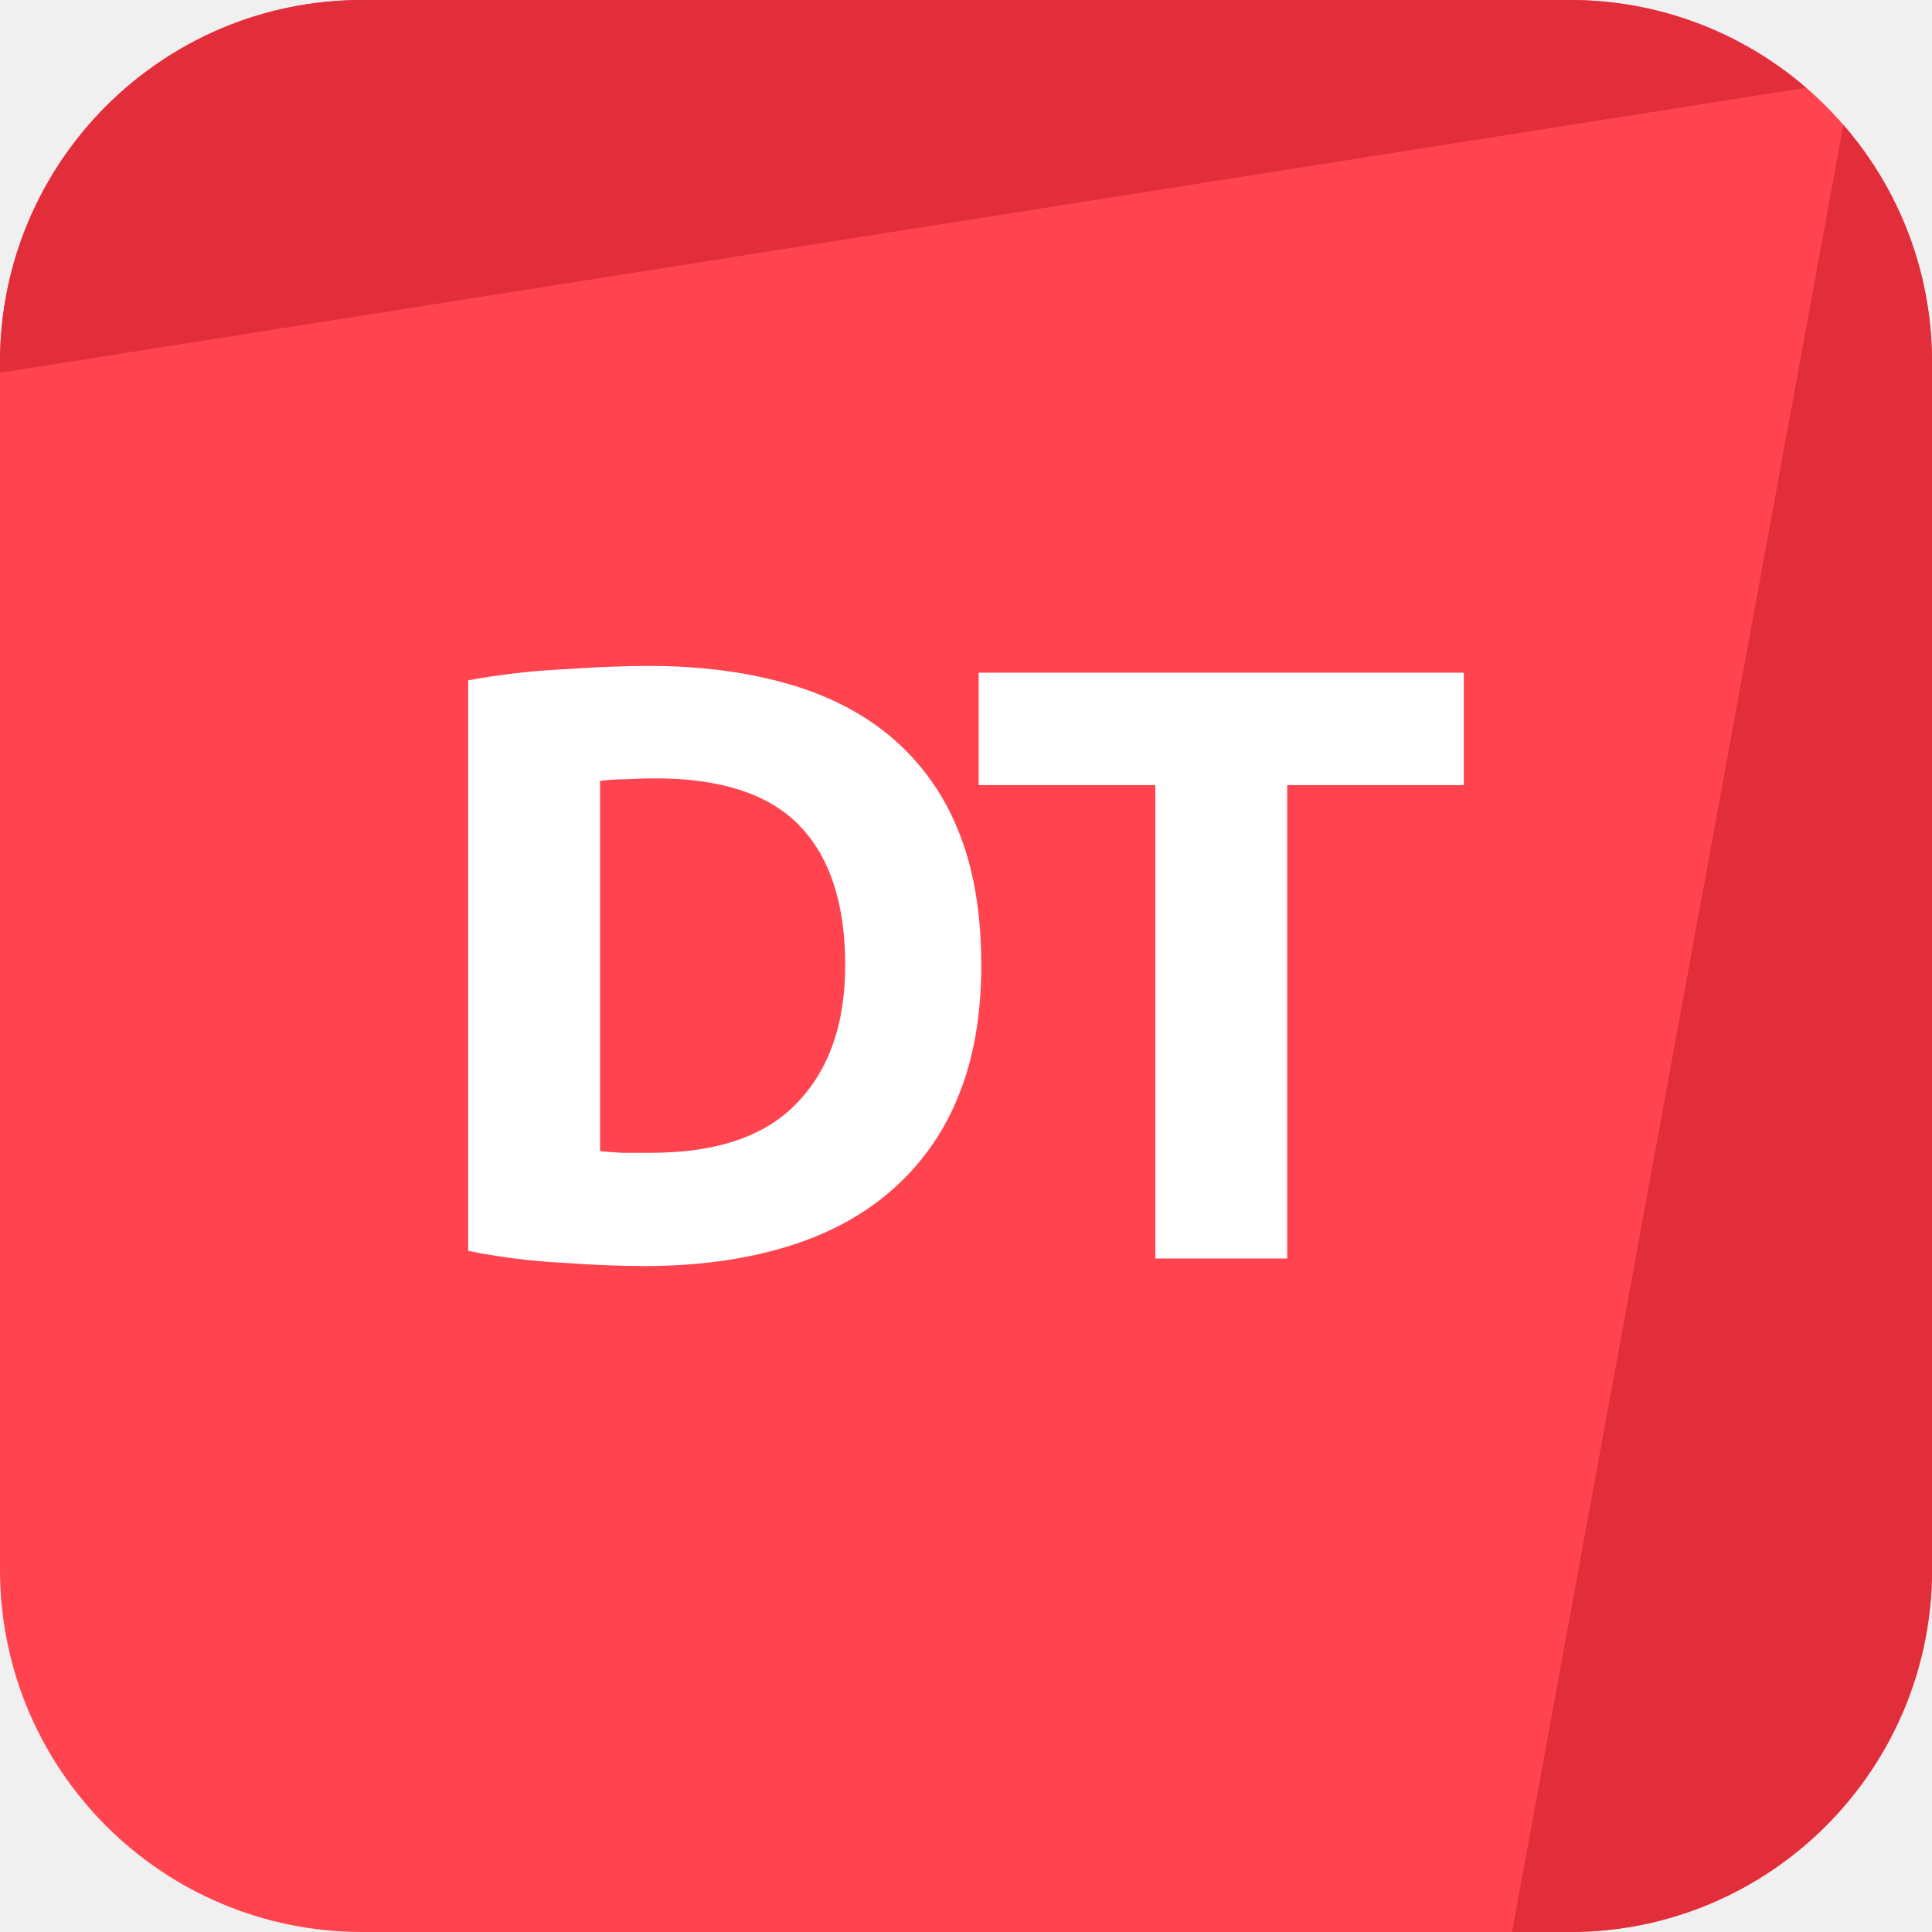
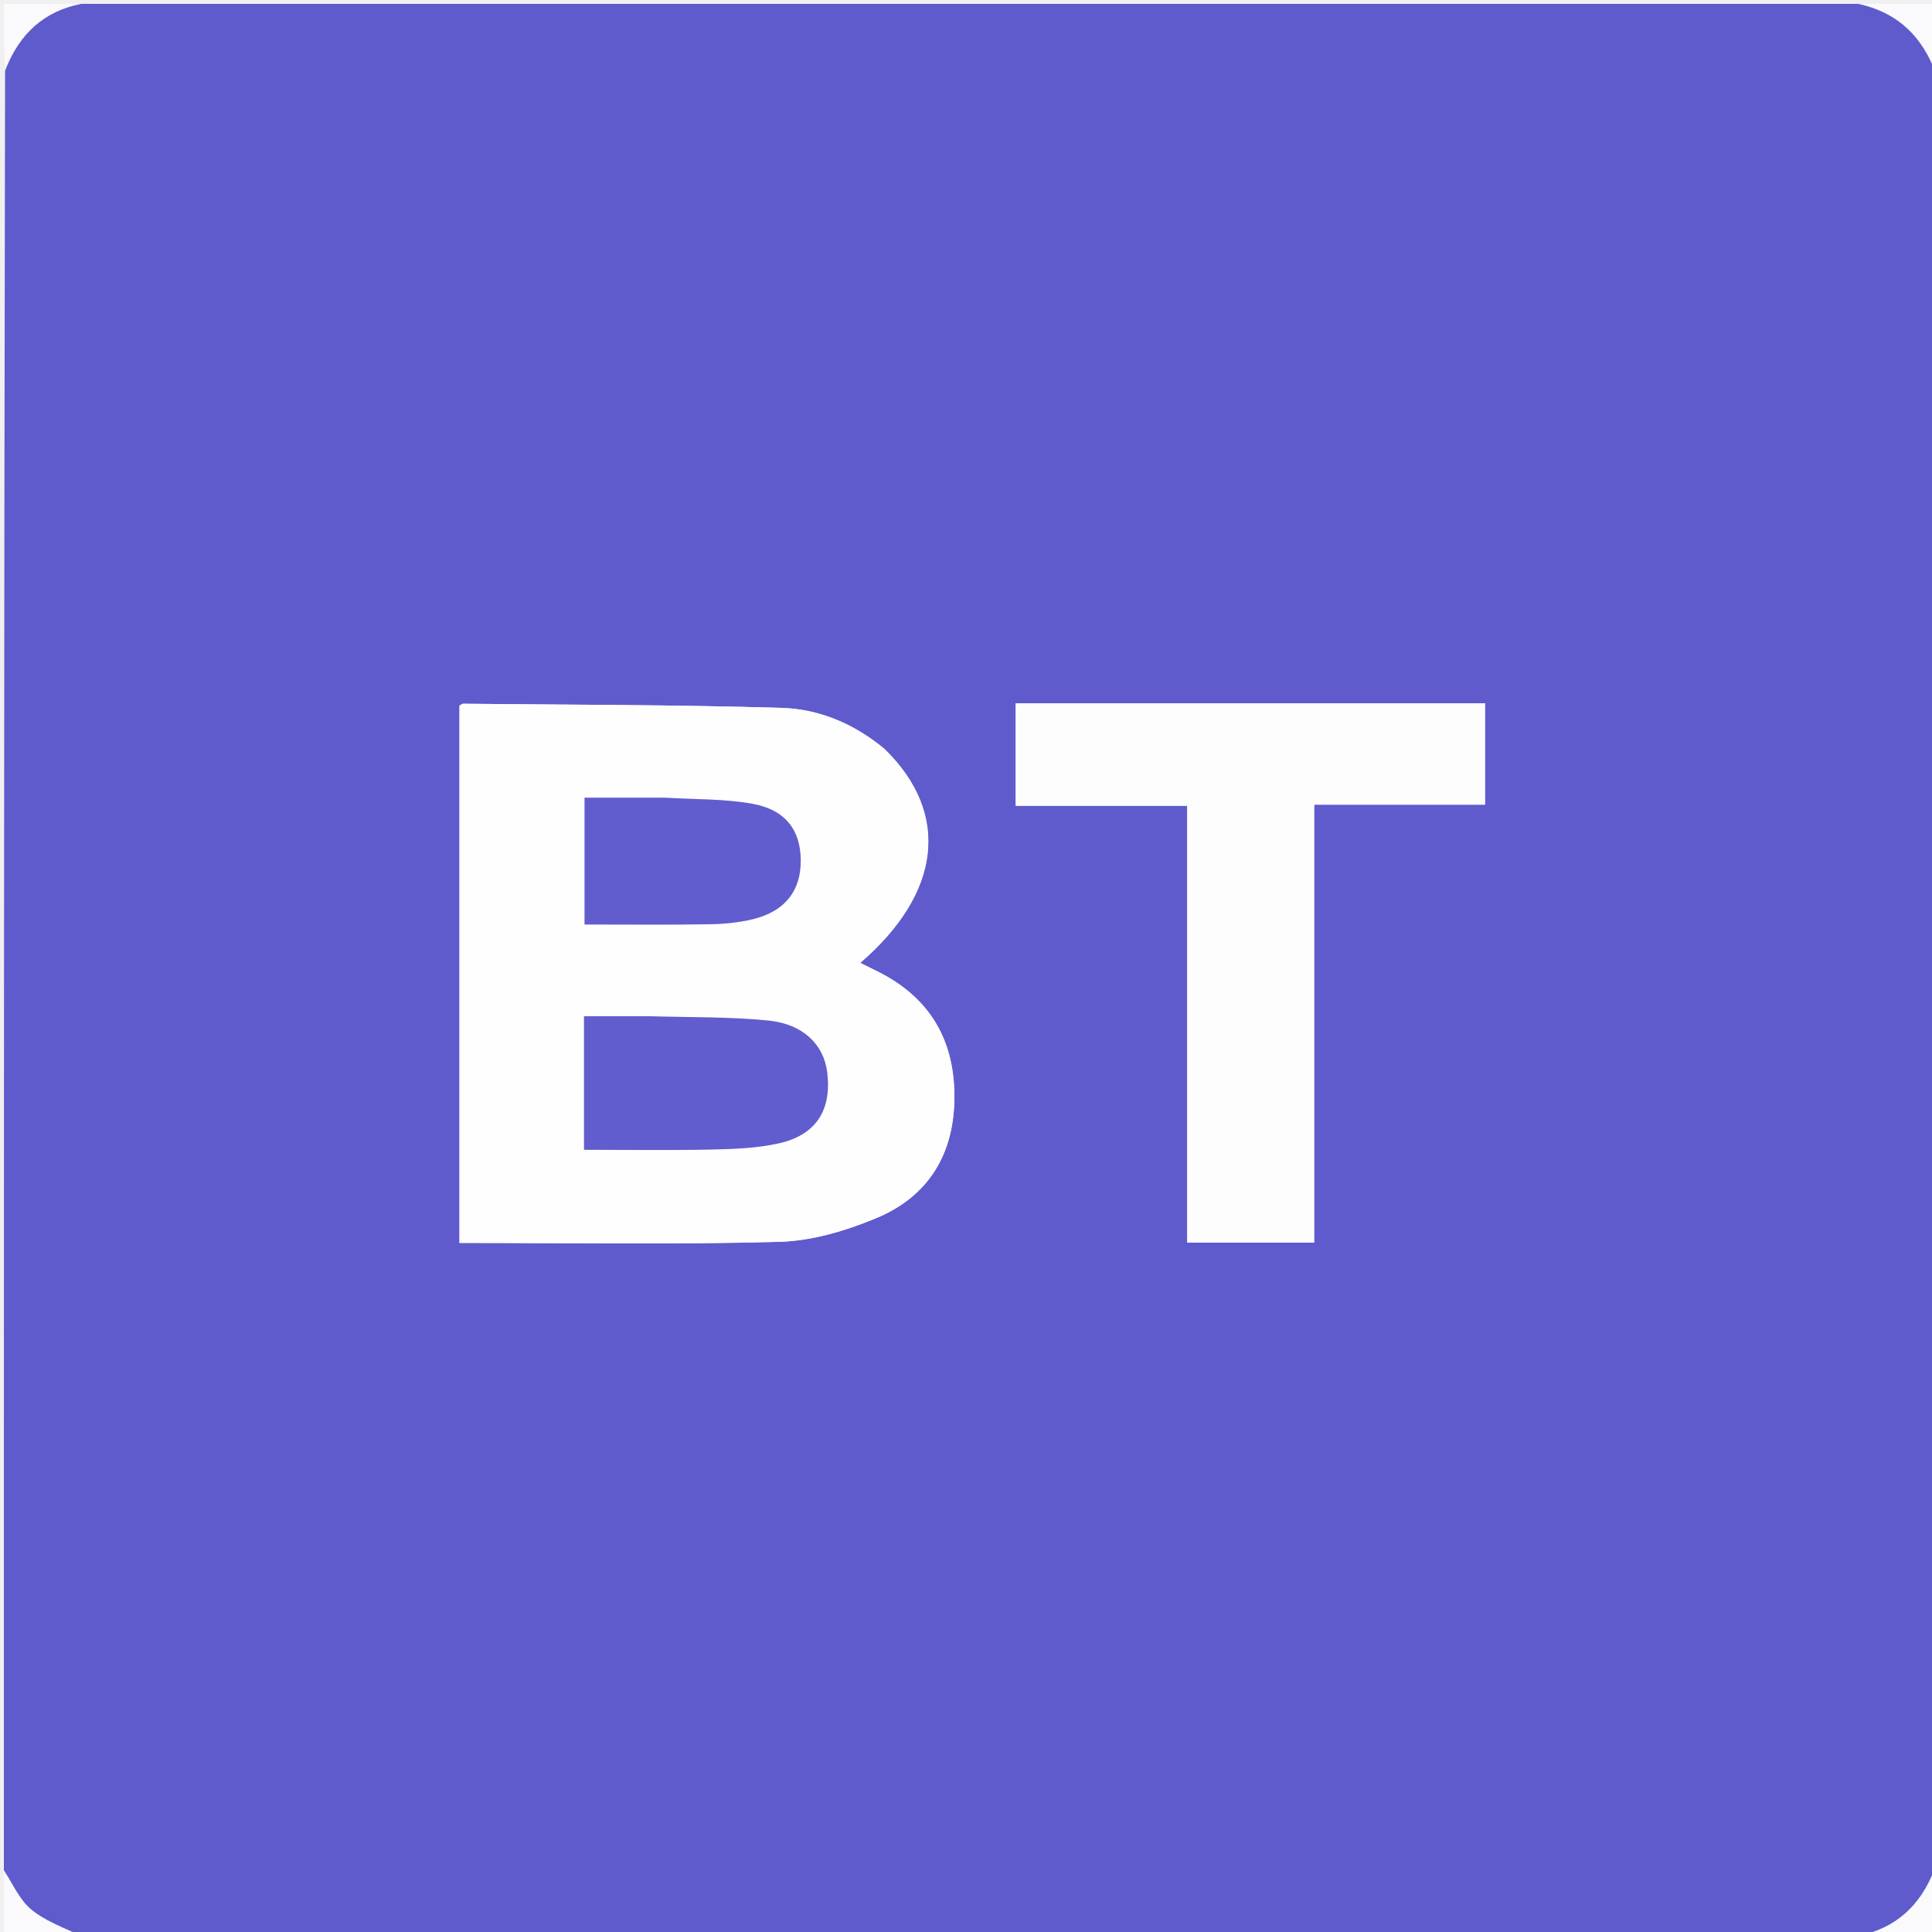
- <svg xmlns="http://www.w3.org/2000/svg" viewBox="0 0 32 32" fill="none">
-   <path d="M0 6a6 6 0 016-6h20a6 6 0 016 6v20a6 6 0 01-6 6H6a6 6 0 01-6-6V6z" fill="#FF444F" />
-   <path d="M6 0a6 6 0 00-6 6v.174l29.914-4.721A5.976 5.976 0 0026 0H6zM30.532 2.068L25.044 32H26a6 6 0 006-6V6c0-1.504-.553-2.88-1.468-3.932z" fill="#E12E3A" />
-   <path d="M9.94 19.066c.102.01.219.019.35.028h.49c1.091 0 1.899-.275 2.421-.826.532-.55.798-1.311.798-2.282 0-1.017-.252-1.787-.756-2.31-.504-.523-1.302-.784-2.394-.784-.15 0-.303.005-.462.014-.159 0-.308.01-.448.028v6.132zm6.313-3.08c0 .84-.13 1.573-.392 2.198a4.037 4.037 0 01-1.12 1.554c-.476.41-1.06.719-1.75.924-.69.205-1.465.308-2.324.308-.392 0-.85-.019-1.372-.056a10.52 10.52 0 01-1.54-.196v-9.45a12.019 12.019 0 011.568-.182c.55-.037 1.022-.056 1.414-.056.83 0 1.582.093 2.254.28.681.187 1.265.48 1.75.882a3.92 3.92 0 011.12 1.54c.261.625.392 1.377.392 2.254zM24.245 11.142v1.862H21.32v7.84h-2.184v-7.84H16.21v-1.862h8.036z" fill="#fff" />
+ <svg xmlns="http://www.w3.org/2000/svg" version="1.1" id="Layer_1" x="0px" y="0px" width="100%" viewBox="0 0 500 500" enable-background="new 0 0 500 500" xml:space="preserve">
+   <path fill="#5F5BCD" opacity="1" stroke="none" d=" M1,484   C1,328.976 1,173.952 1.314,18.319   C5.043,8.613 11.407,2.935 21,1   C174.024,1 327.048,1 480.904,1   C491.583,3.335 497.567,9.803 501,19   C501,173.691 501,328.382 500.68,483.67   C496.953,493.37 490.537,498.991 481,501   C327.976,501 174.952,501 21.096,501   C16.086,498.737 11.417,497.051 7.884,494.034   C4.905,491.492 3.244,487.404 1,484  M228.763,193.72   C221.081,187.311 211.998,183.493 202.268,183.202   C174.82,182.382 147.346,182.414 119.882,182.131   C119.603,182.128 119.321,182.404 118.917,182.615   C118.917,228.938 118.917,275.315 118.917,321.663   C146.754,321.663 174.235,322.134 201.683,321.381   C210.092,321.15 218.819,318.549 226.679,315.293   C240.489,309.571 247.143,298.351 246.99,283.3   C246.839,268.349 240.007,257.622 226.533,251.128   C225.276,250.522 224.031,249.89 222.626,249.194   C243.633,231.106 246.012,210.566 228.763,193.72  M275.515,181.995   C271.373,181.995 267.231,181.995 262.866,181.995   C262.866,190.941 262.866,199.483 262.866,208.532   C277.694,208.532 292.123,208.532 307.246,208.532   C307.246,246.579 307.246,284.123 307.246,321.574   C318.506,321.574 329.057,321.574 340.105,321.574   C340.105,283.724 340.105,246.303 340.105,208.246   C355.181,208.246 369.758,208.246 384.318,208.246   C384.318,199.175 384.318,190.75 384.318,181.995   C348.14,181.995 312.325,181.995 275.515,181.995  z" />
+   <path fill="#FAFAFD" opacity="1" stroke="none" d=" M481.469,501   C490.537,498.991 496.953,493.37 500.68,484.134   C501,489.599 501,495.197 501,501   C494.647,501 488.293,501 481.469,501  z" />
+   <path fill="#FAFAFD" opacity="1" stroke="none" d=" M501,18.53   C497.567,9.803 491.583,3.335 481.368,1   C487.589,1 494.177,1 501,1   C501,6.685 501,12.373 501,18.53  z" />
+   <path fill="#FAFAFD" opacity="1" stroke="none" d=" M20.531,1   C11.407,2.935 5.043,8.613 1.314,17.855   C1,12.401 1,6.803 1,1   C7.353,1 13.707,1 20.531,1  z" />
+   <path fill="#FAFAFD" opacity="1" stroke="none" d=" M1,484.47   C3.244,487.404 4.905,491.492 7.884,494.034   C11.417,497.051 16.086,498.737 20.632,501   C14.414,501 7.828,501 1,501   C1,495.649 1,490.295 1,484.47  z" />
+   <path fill="#FEFEFF" opacity="1" stroke="none" d=" M229.045,193.939   C246.012,210.566 243.633,231.106 222.626,249.194   C224.031,249.89 225.276,250.522 226.533,251.128   C240.007,257.622 246.839,268.349 246.99,283.3   C247.143,298.351 240.489,309.571 226.679,315.293   C218.819,318.549 210.092,321.15 201.683,321.381   C174.235,322.134 146.754,321.663 118.917,321.663   C118.917,275.315 118.917,228.938 118.917,182.615   C119.321,182.404 119.603,182.128 119.882,182.131   C147.346,182.414 174.82,182.382 202.268,183.202   C211.998,183.493 221.081,187.311 229.045,193.939  M167.502,262.997   C162.076,262.997 156.649,262.997 151.138,262.997   C151.138,274.776 151.138,285.862 151.138,297.565   C162.315,297.565 173.26,297.732 184.196,297.498   C189.984,297.374 195.89,297.154 201.508,295.912   C211.212,293.766 215.287,287.279 214.081,277.502   C213.203,270.391 207.902,265.024 198.867,264.117   C188.809,263.108 178.629,263.318 167.502,262.997  M171.495,206.434   C164.738,206.434 157.981,206.434 151.28,206.434   C151.28,217.81 151.28,228.376 151.28,239.26   C162.307,239.26 172.95,239.373 183.588,239.199   C187.386,239.138 191.269,238.776 194.943,237.865   C203.232,235.808 207.313,230.462 207.234,222.555   C207.157,214.868 203.299,209.582 194.817,208.037   C187.52,206.708 179.944,206.909 171.495,206.434  z" />
+   <path fill="#FDFDFE" opacity="1" stroke="none" d=" M276.013,181.995   C312.325,181.995 348.14,181.995 384.318,181.995   C384.318,190.75 384.318,199.175 384.318,208.246   C369.758,208.246 355.181,208.246 340.105,208.246   C340.105,246.303 340.105,283.724 340.105,321.574   C329.057,321.574 318.506,321.574 307.246,321.574   C307.246,284.123 307.246,246.579 307.246,208.532   C292.123,208.532 277.694,208.532 262.866,208.532   C262.866,199.483 262.866,190.941 262.866,181.995   C267.231,181.995 271.373,181.995 276.013,181.995  z" />
+   <path fill="#615DCE" opacity="1" stroke="none" d=" M168.002,262.997   C178.629,263.318 188.809,263.108 198.867,264.117   C207.902,265.024 213.203,270.391 214.081,277.502   C215.287,287.279 211.212,293.766 201.508,295.912   C195.89,297.154 189.984,297.374 184.196,297.498   C173.26,297.732 162.315,297.565 151.138,297.565   C151.138,285.862 151.138,274.776 151.138,262.997   C156.649,262.997 162.076,262.997 168.002,262.997  z" />
+   <path fill="#615DCE" opacity="1" stroke="none" d=" M171.993,206.434   C179.944,206.909 187.52,206.708 194.817,208.037   C203.299,209.582 207.157,214.868 207.234,222.555   C207.313,230.462 203.232,235.808 194.943,237.865   C191.269,238.776 187.386,239.138 183.588,239.199   C172.95,239.373 162.307,239.26 151.28,239.26   C151.28,228.376 151.28,217.81 151.28,206.434   C157.981,206.434 164.738,206.434 171.993,206.434  z" />
</svg>
